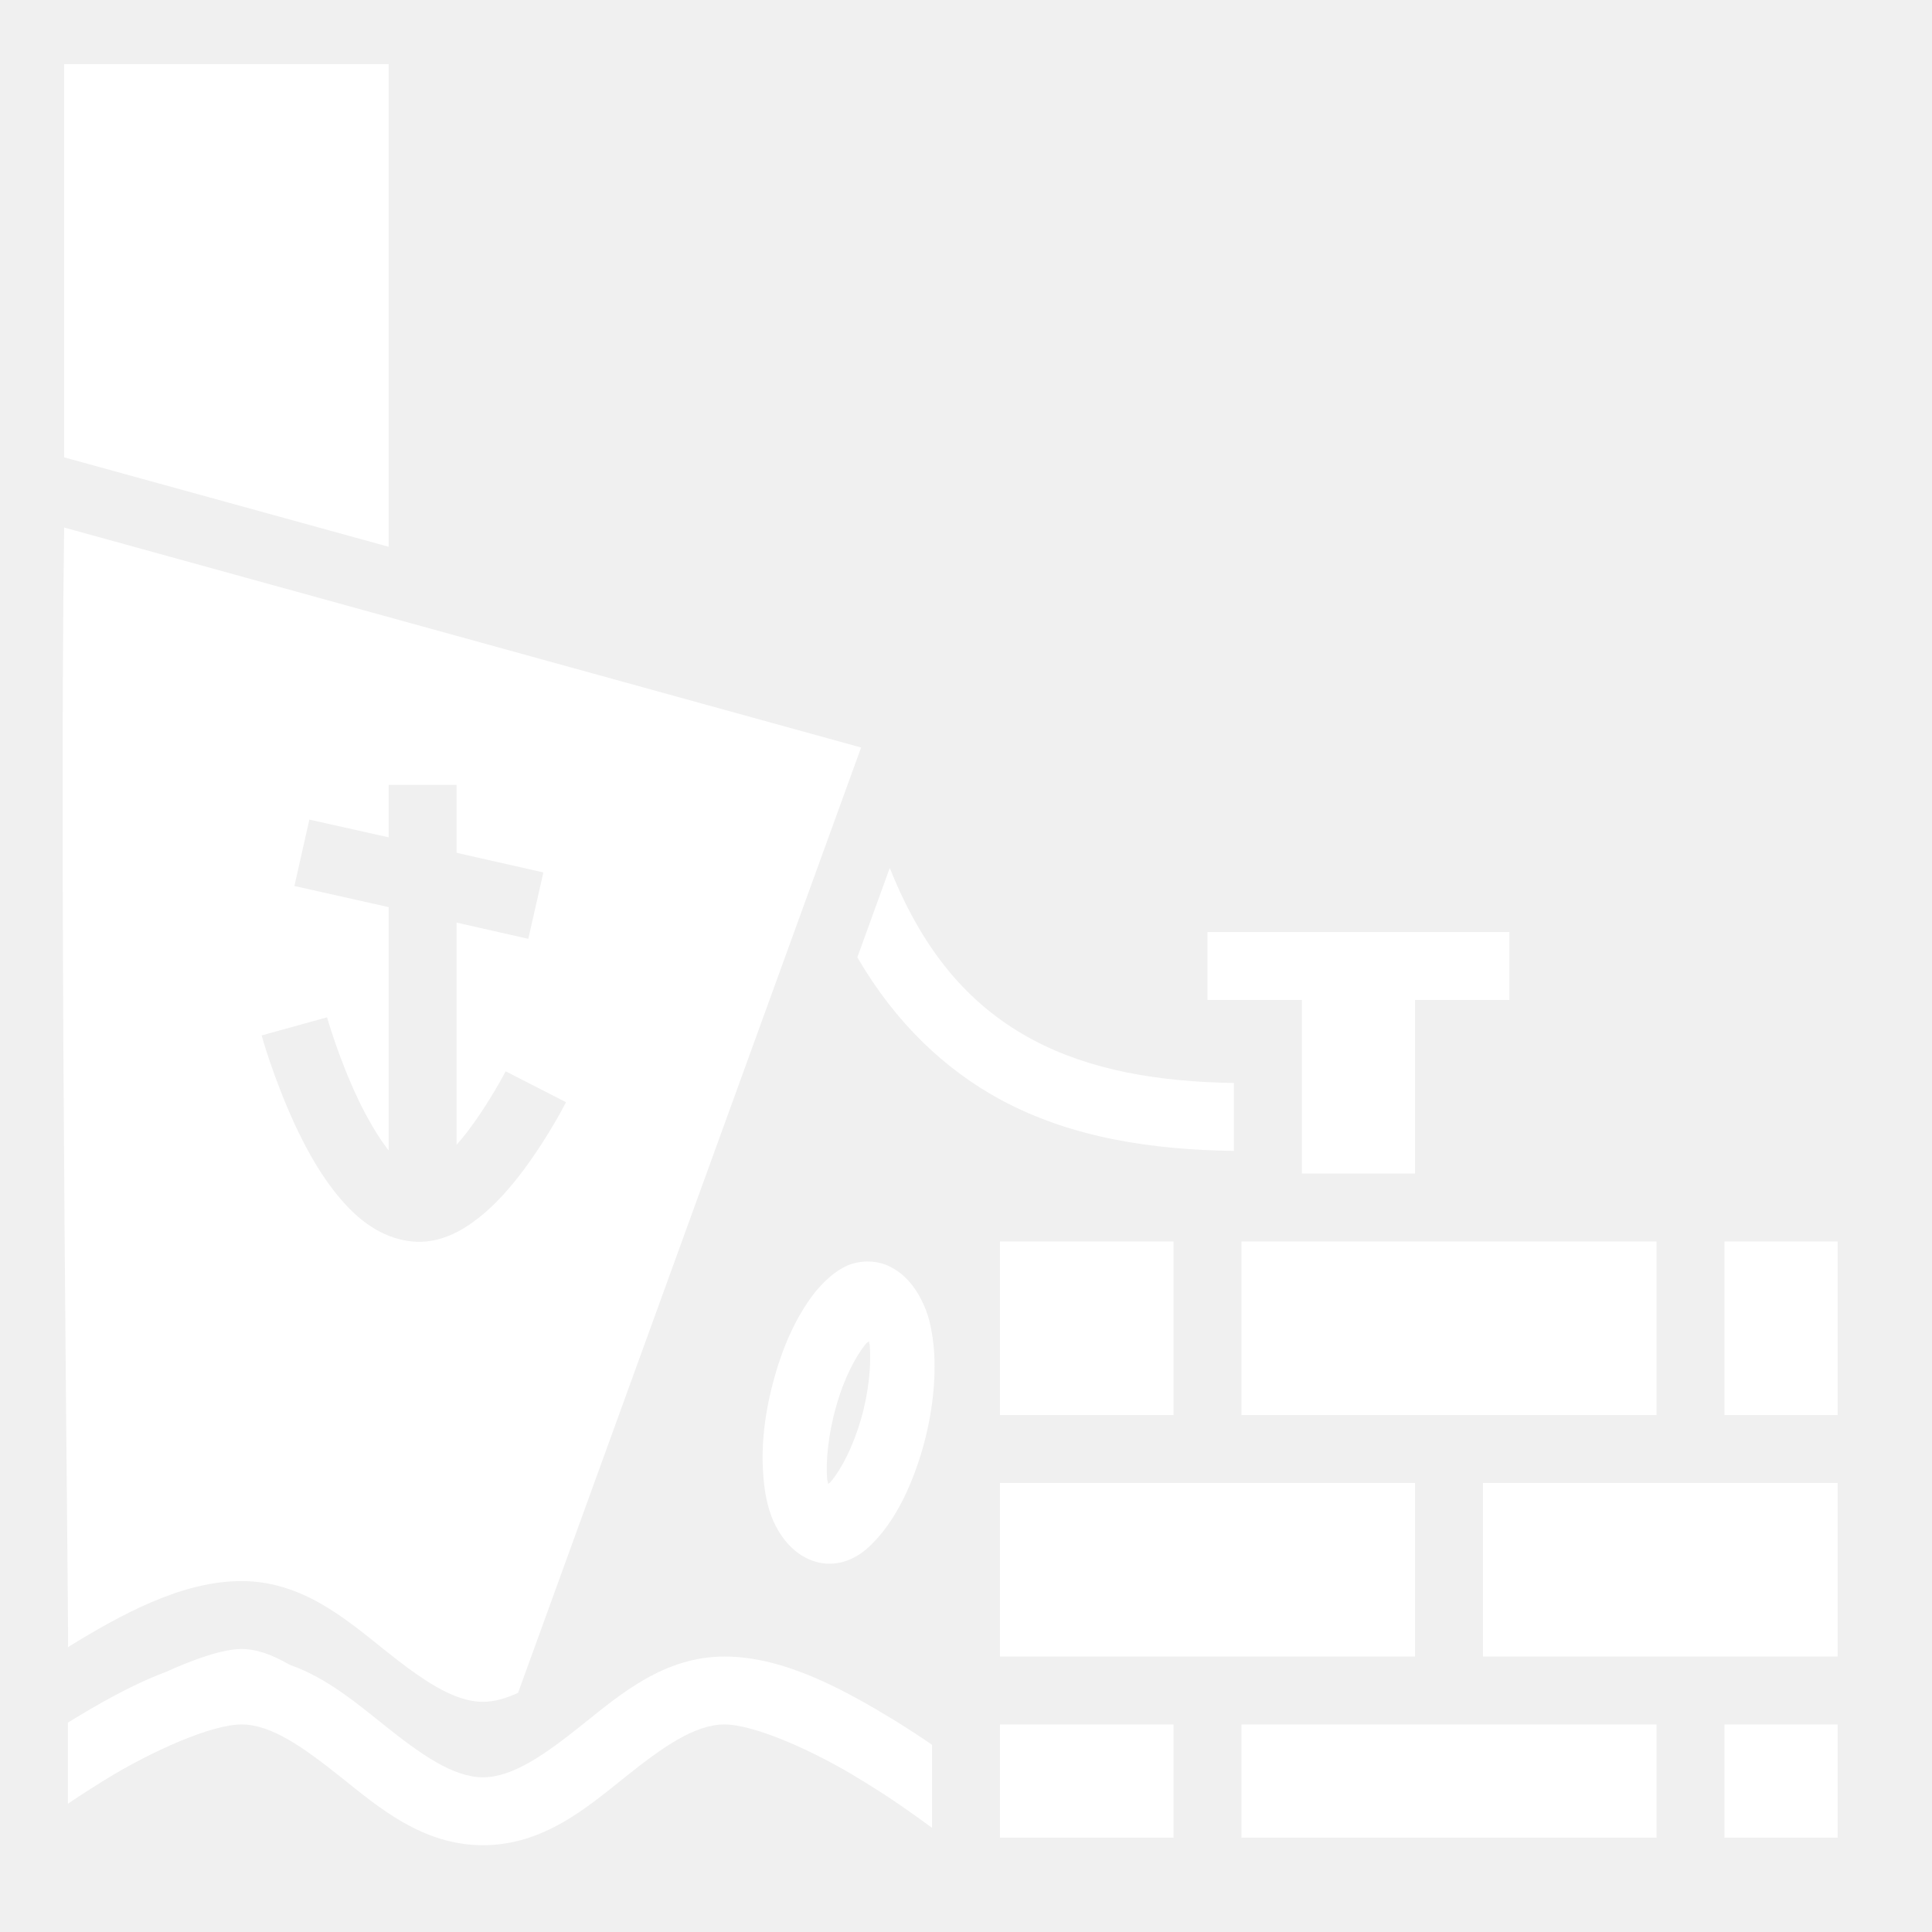
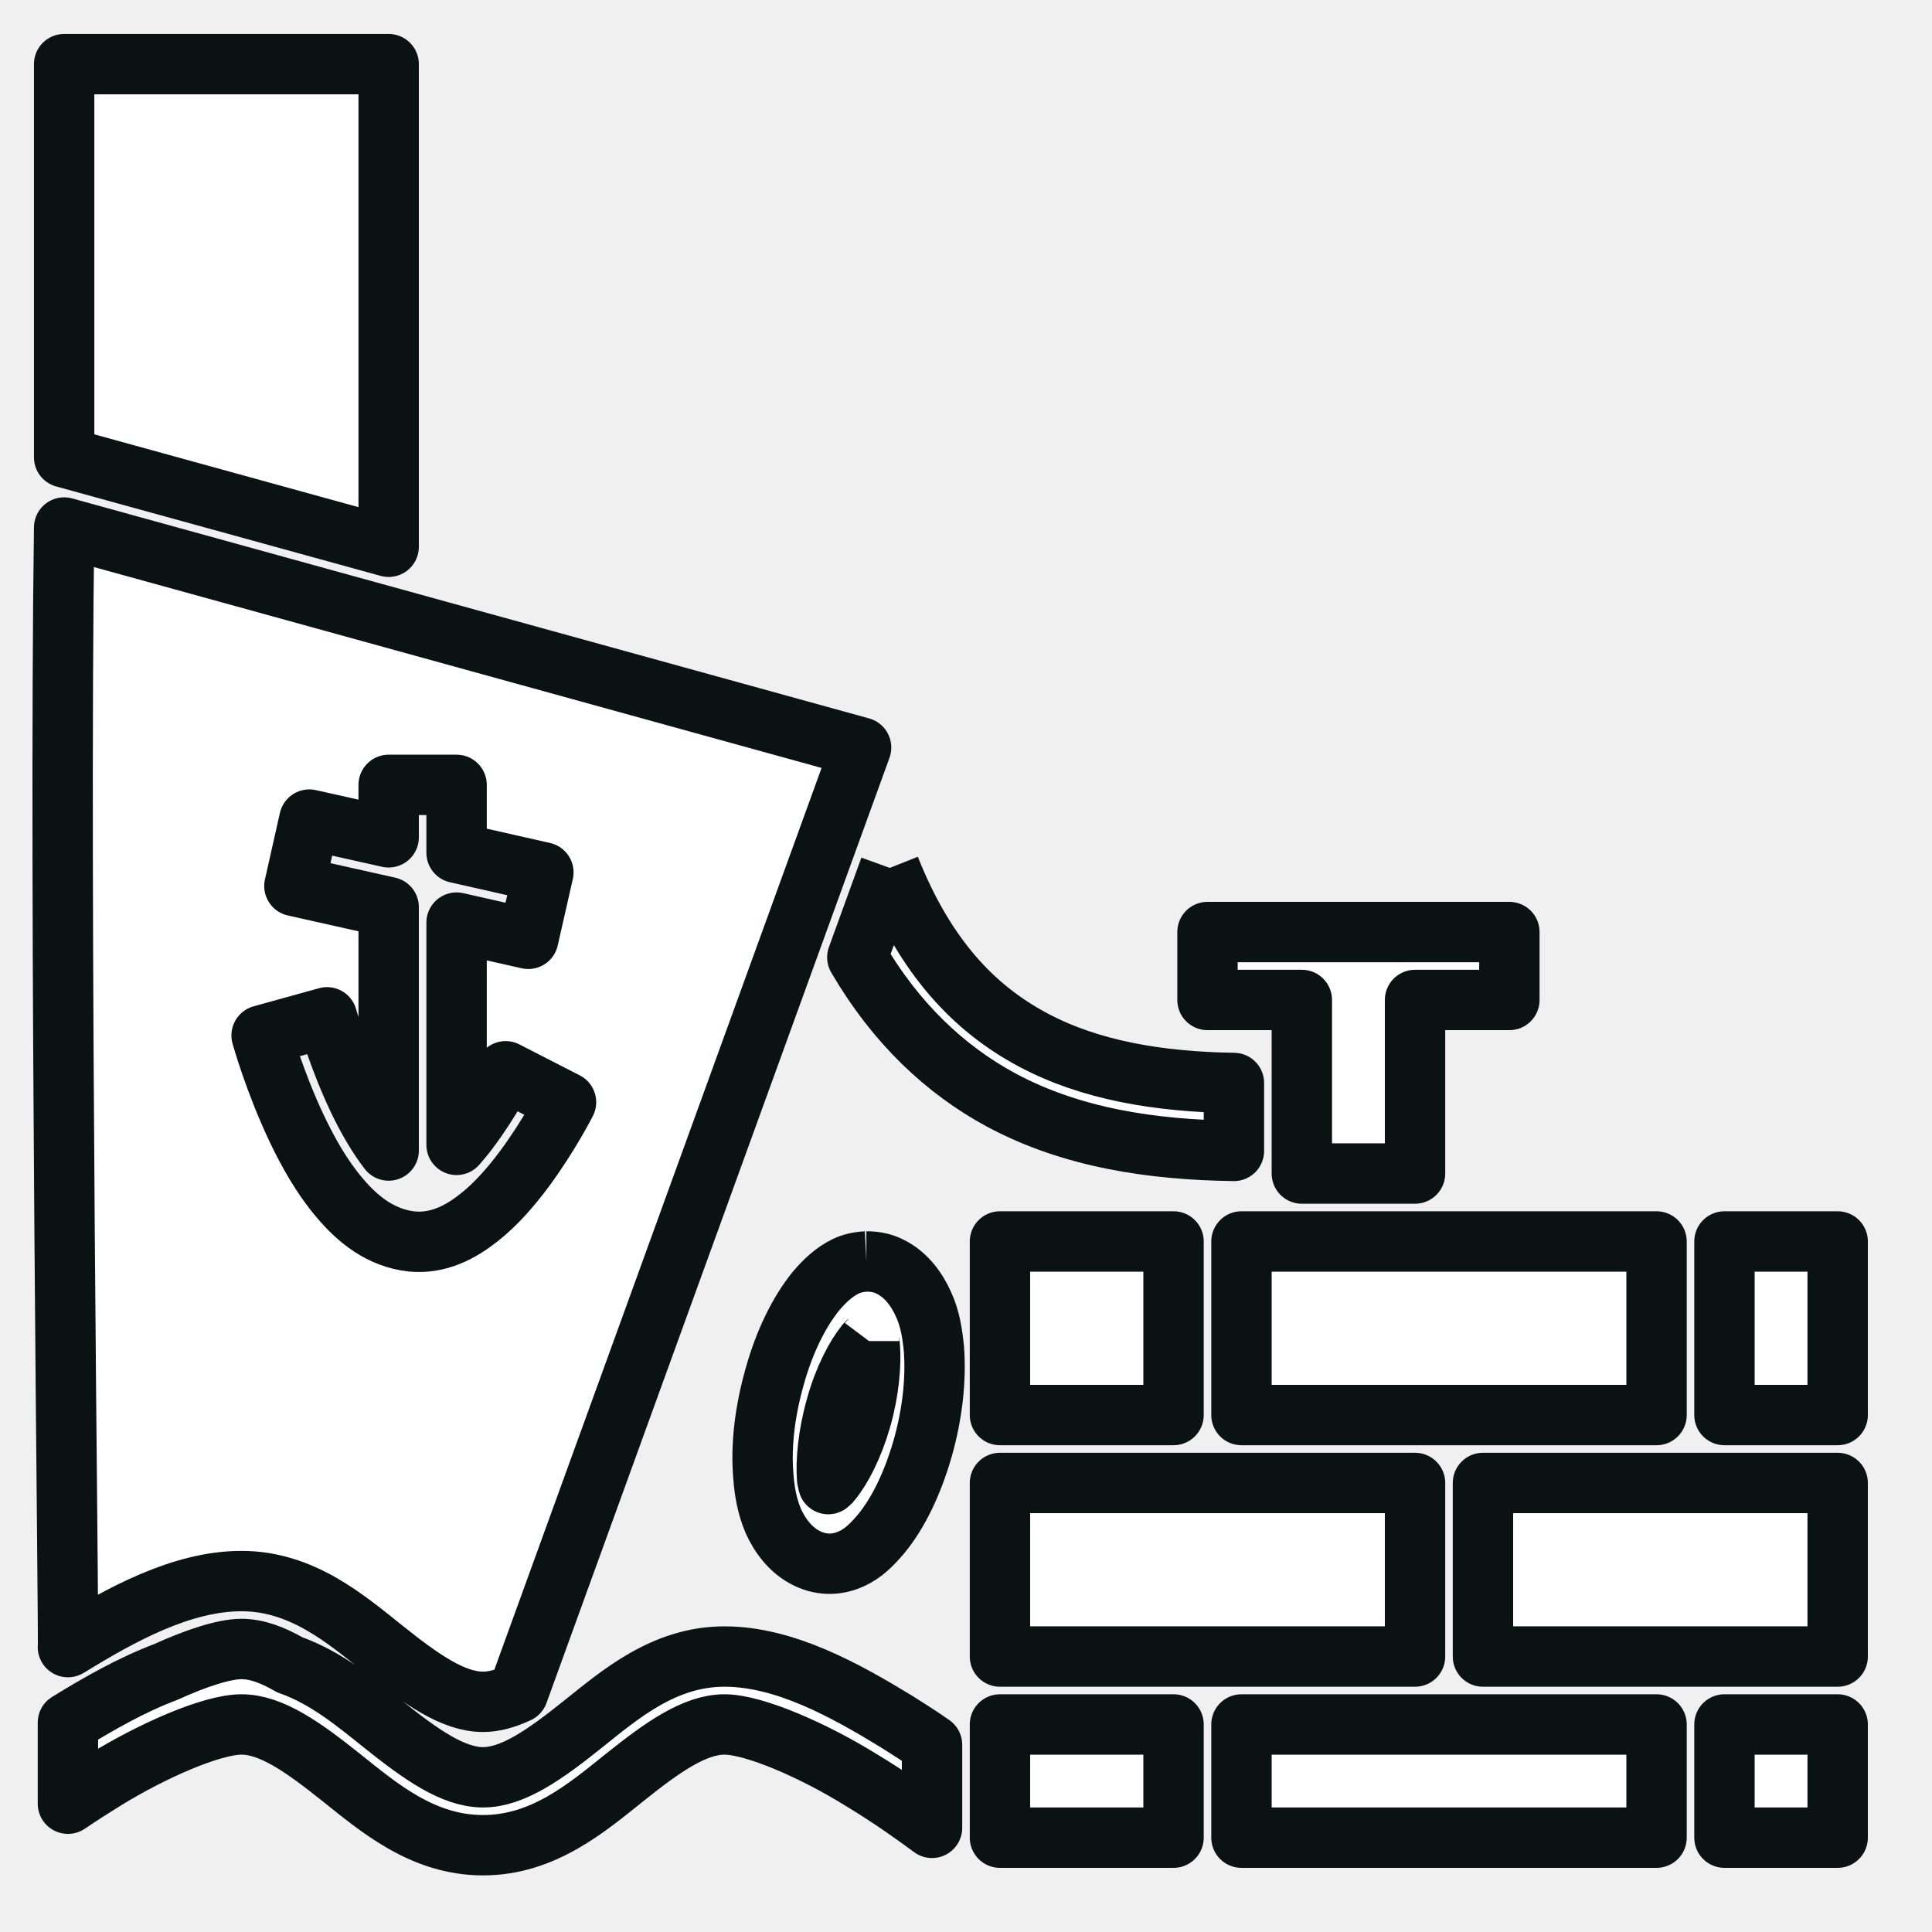
<svg xmlns="http://www.w3.org/2000/svg" viewBox="0 0 512 512" width="512" height="512">
-   <path fill="#FFFFFF" d="M17 17v104.2l86 23.7V17zm0 122.8c-1.4 99.4 1.35 296.5 1 296.7c.12 0 .23-.1.35-.2C31.89 428 48.05 419 64 419c15.97 0 27.59 10 37.6 18c10 8 18.5 14 26.4 14c3 0 6.1-.9 9.3-2.4l90.9-250.5zm86 68.2h18v18l23 5.2l-4 17.6l-19-4.3v58.9c1.2-1.4 2.3-2.7 3.4-4.2c5.6-7.5 9.6-15.3 9.6-15.3l16 8.2s-4.5 8.9-11.2 17.9c-3.3 4.4-7.2 9-11.9 12.7s-10.6 7-17.8 6.3c-8.2-.9-14.33-5.9-19.04-11.5c-4.7-5.5-8.35-12-11.36-18.3c-6.02-12.7-9.37-24.8-9.37-24.8l17.34-4.8s3.08 10.9 8.28 21.8c2.38 5 5.25 9.9 8.05 13.5v-64.5l-24.98-5.6l3.96-17.6l21.02 4.7zm132.8 22l-8.6 23.7c10.2 17.5 23.3 29.8 38.1 37.8c18.8 10.1 40.1 13.2 61.7 13.5v-18c-19.8-.3-38-3.3-53.2-11.4c-15.6-8.3-28.6-21.9-38-45.6m84.2 17v18h25v46h30v-46h25v-18zm-55 82v46h46v-46zm64 0v46h110v-46h-46zm128 0v46h30v-46zm-227.4 5.3c-2 .1-3.9.5-5.5 1.3c-3.1 1.5-5.6 3.9-7.9 6.6c-4.5 5.6-8.3 13.3-10.9 22.6c-2.6 9.2-3.7 18.2-3 26.4c.3 4.1 1 8 2.6 11.8c1.7 3.8 4.6 7.9 9 10c4.3 2.1 8.5 1.6 11.7.1c3.2-1.4 5.6-3.9 7.9-6.6c4.6-5.6 8.3-13.3 11-22.6c2.6-9.2 3.6-18.2 3-26.4c-.4-4-1-8-2.7-11.7c-1.7-3.9-4.6-8-8.9-10.1c-2.1-1.1-4.3-1.4-6.3-1.4m.7 21.1c0 .6.2.7.2 1.3c.4 4.7-.2 12-2.3 19.3s-5.2 13.3-7.9 16.5c-.3.5-.5.4-.8.8c-.1-.6-.2-.7-.3-1.3c-.4-4.7.3-12 2.4-19.3c2-7.3 5.2-13.3 7.8-16.5c.4-.5.6-.4.9-.8M265 393v46h110v-46zm128 0v46h94v-46zM64 437c-4.68 0-12.17 2.5-20.09 6.1c-9.03 3.4-17.74 8.4-25.57 13.2c-.12.1-.22.1-.34.2V478c2.94-2 6.22-4.1 9.77-6.3C40.26 464 56.1 457 64 457s16.34 6 26.37 14S112 489 128 489s27.6-10 37.6-18s18.5-14 26.4-14s23.8 7 36.2 14.7c8.3 5 15 9.9 18.8 12.7v-22c-2.8-2-6-4-9.3-6.1C224.1 448 208 439 192 439s-27.6 10-37.6 18s-18.5 14-26.4 14s-16.4-6-26.4-14c-7.14-5.7-15.08-12.4-24.8-15.8c-4.5-2.6-8.72-4.2-12.8-4.2m201 20v30h46v-30zm64 0v30h110v-30zm128 0v30h30v-30z" />
+   <path fill="#FFFFFF" stroke="#0A1212" stroke-width="16" stroke-linejoin="round" d="M17 17v104.2l86 23.7V17zm0 122.8c-1.4 99.4 1.35 296.5 1 296.7c.12 0 .23-.1.35-.2C31.89 428 48.05 419 64 419c15.97 0 27.59 10 37.6 18c10 8 18.5 14 26.4 14c3 0 6.1-.9 9.3-2.4l90.9-250.5zm86 68.2h18v18l23 5.2l-4 17.6l-19-4.3v58.9c1.2-1.4 2.3-2.7 3.4-4.2c5.6-7.5 9.6-15.3 9.6-15.3l16 8.2s-4.5 8.9-11.2 17.9c-3.3 4.4-7.2 9-11.9 12.7s-10.6 7-17.8 6.3c-8.2-.9-14.33-5.9-19.04-11.5c-4.7-5.5-8.35-12-11.36-18.3c-6.02-12.7-9.37-24.8-9.37-24.8l17.34-4.8s3.08 10.9 8.28 21.8c2.38 5 5.25 9.9 8.05 13.5v-64.5l-24.98-5.6l3.96-17.6l21.02 4.7zm132.8 22l-8.6 23.7c10.2 17.5 23.3 29.8 38.1 37.8c18.8 10.1 40.1 13.2 61.7 13.5v-18c-19.8-.3-38-3.3-53.2-11.4c-15.6-8.3-28.6-21.9-38-45.6m84.2 17v18h25v46h30v-46h25v-18zm-55 82v46h46v-46zm64 0v46h110v-46h-46zm128 0v46h30v-46zm-227.4 5.3c-2 .1-3.9.5-5.5 1.3c-3.1 1.5-5.6 3.9-7.9 6.6c-4.5 5.6-8.3 13.3-10.9 22.6c-2.6 9.2-3.7 18.2-3 26.4c.3 4.1 1 8 2.6 11.8c1.7 3.8 4.6 7.9 9 10c4.3 2.1 8.5 1.6 11.7.1c3.2-1.4 5.6-3.9 7.9-6.6c4.6-5.6 8.3-13.3 11-22.6c2.6-9.2 3.6-18.2 3-26.4c-.4-4-1-8-2.7-11.7c-1.7-3.9-4.6-8-8.9-10.1c-2.1-1.1-4.3-1.4-6.3-1.4m.7 21.1c0 .6.2.7.2 1.3c.4 4.7-.2 12-2.3 19.3s-5.2 13.3-7.9 16.5c-.3.5-.5.4-.8.8c-.1-.6-.2-.7-.3-1.3c-.4-4.7.3-12 2.4-19.3c2-7.3 5.2-13.3 7.8-16.5c.4-.5.6-.4.9-.8M265 393v46h110v-46zm128 0v46h94v-46zM64 437c-4.68 0-12.17 2.5-20.09 6.1c-9.03 3.4-17.74 8.4-25.57 13.2c-.12.1-.22.1-.34.2V478c2.94-2 6.22-4.1 9.77-6.3C40.26 464 56.1 457 64 457s16.34 6 26.37 14S112 489 128 489s27.6-10 37.6-18s18.5-14 26.4-14s23.8 7 36.2 14.7c8.3 5 15 9.9 18.8 12.7v-22c-2.8-2-6-4-9.3-6.1C224.1 448 208 439 192 439s-27.6 10-37.6 18s-18.5 14-26.4 14s-16.4-6-26.4-14c-7.14-5.7-15.08-12.4-24.8-15.8c-4.5-2.6-8.72-4.2-12.8-4.2m201 20v30h46v-30zm64 0v30h110v-30zm128 0v30h30v-30z" />
</svg>
